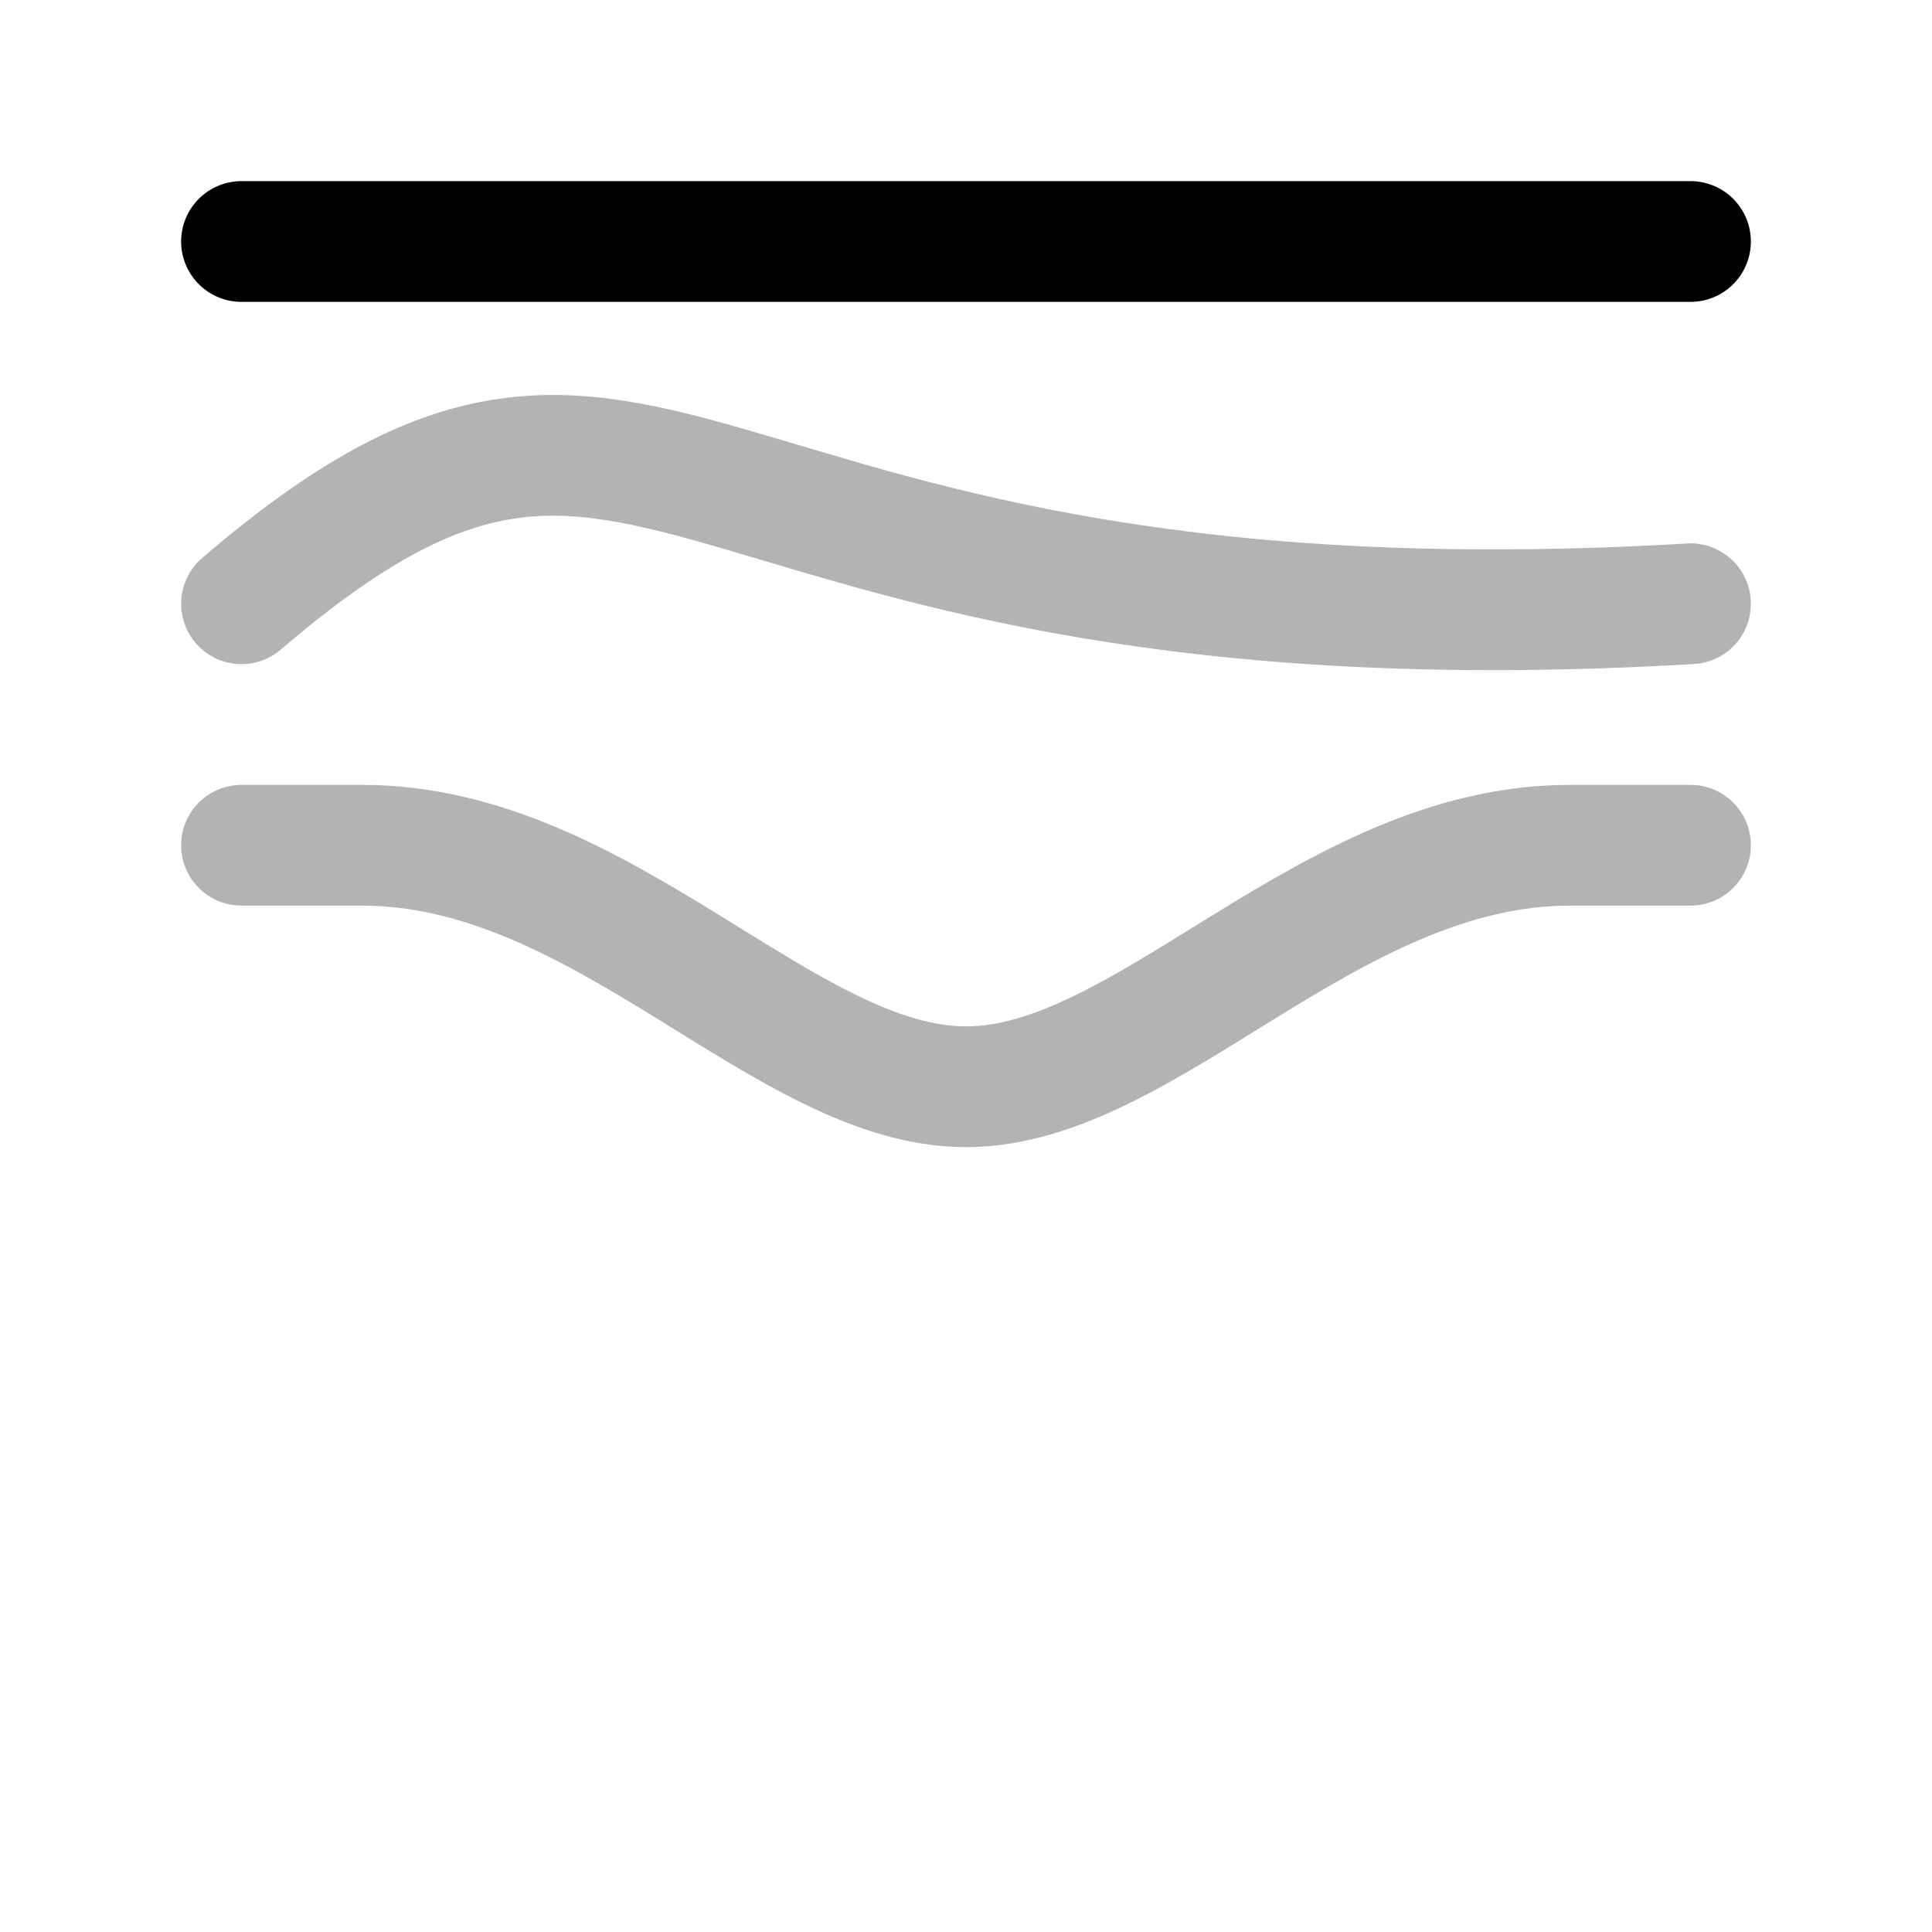
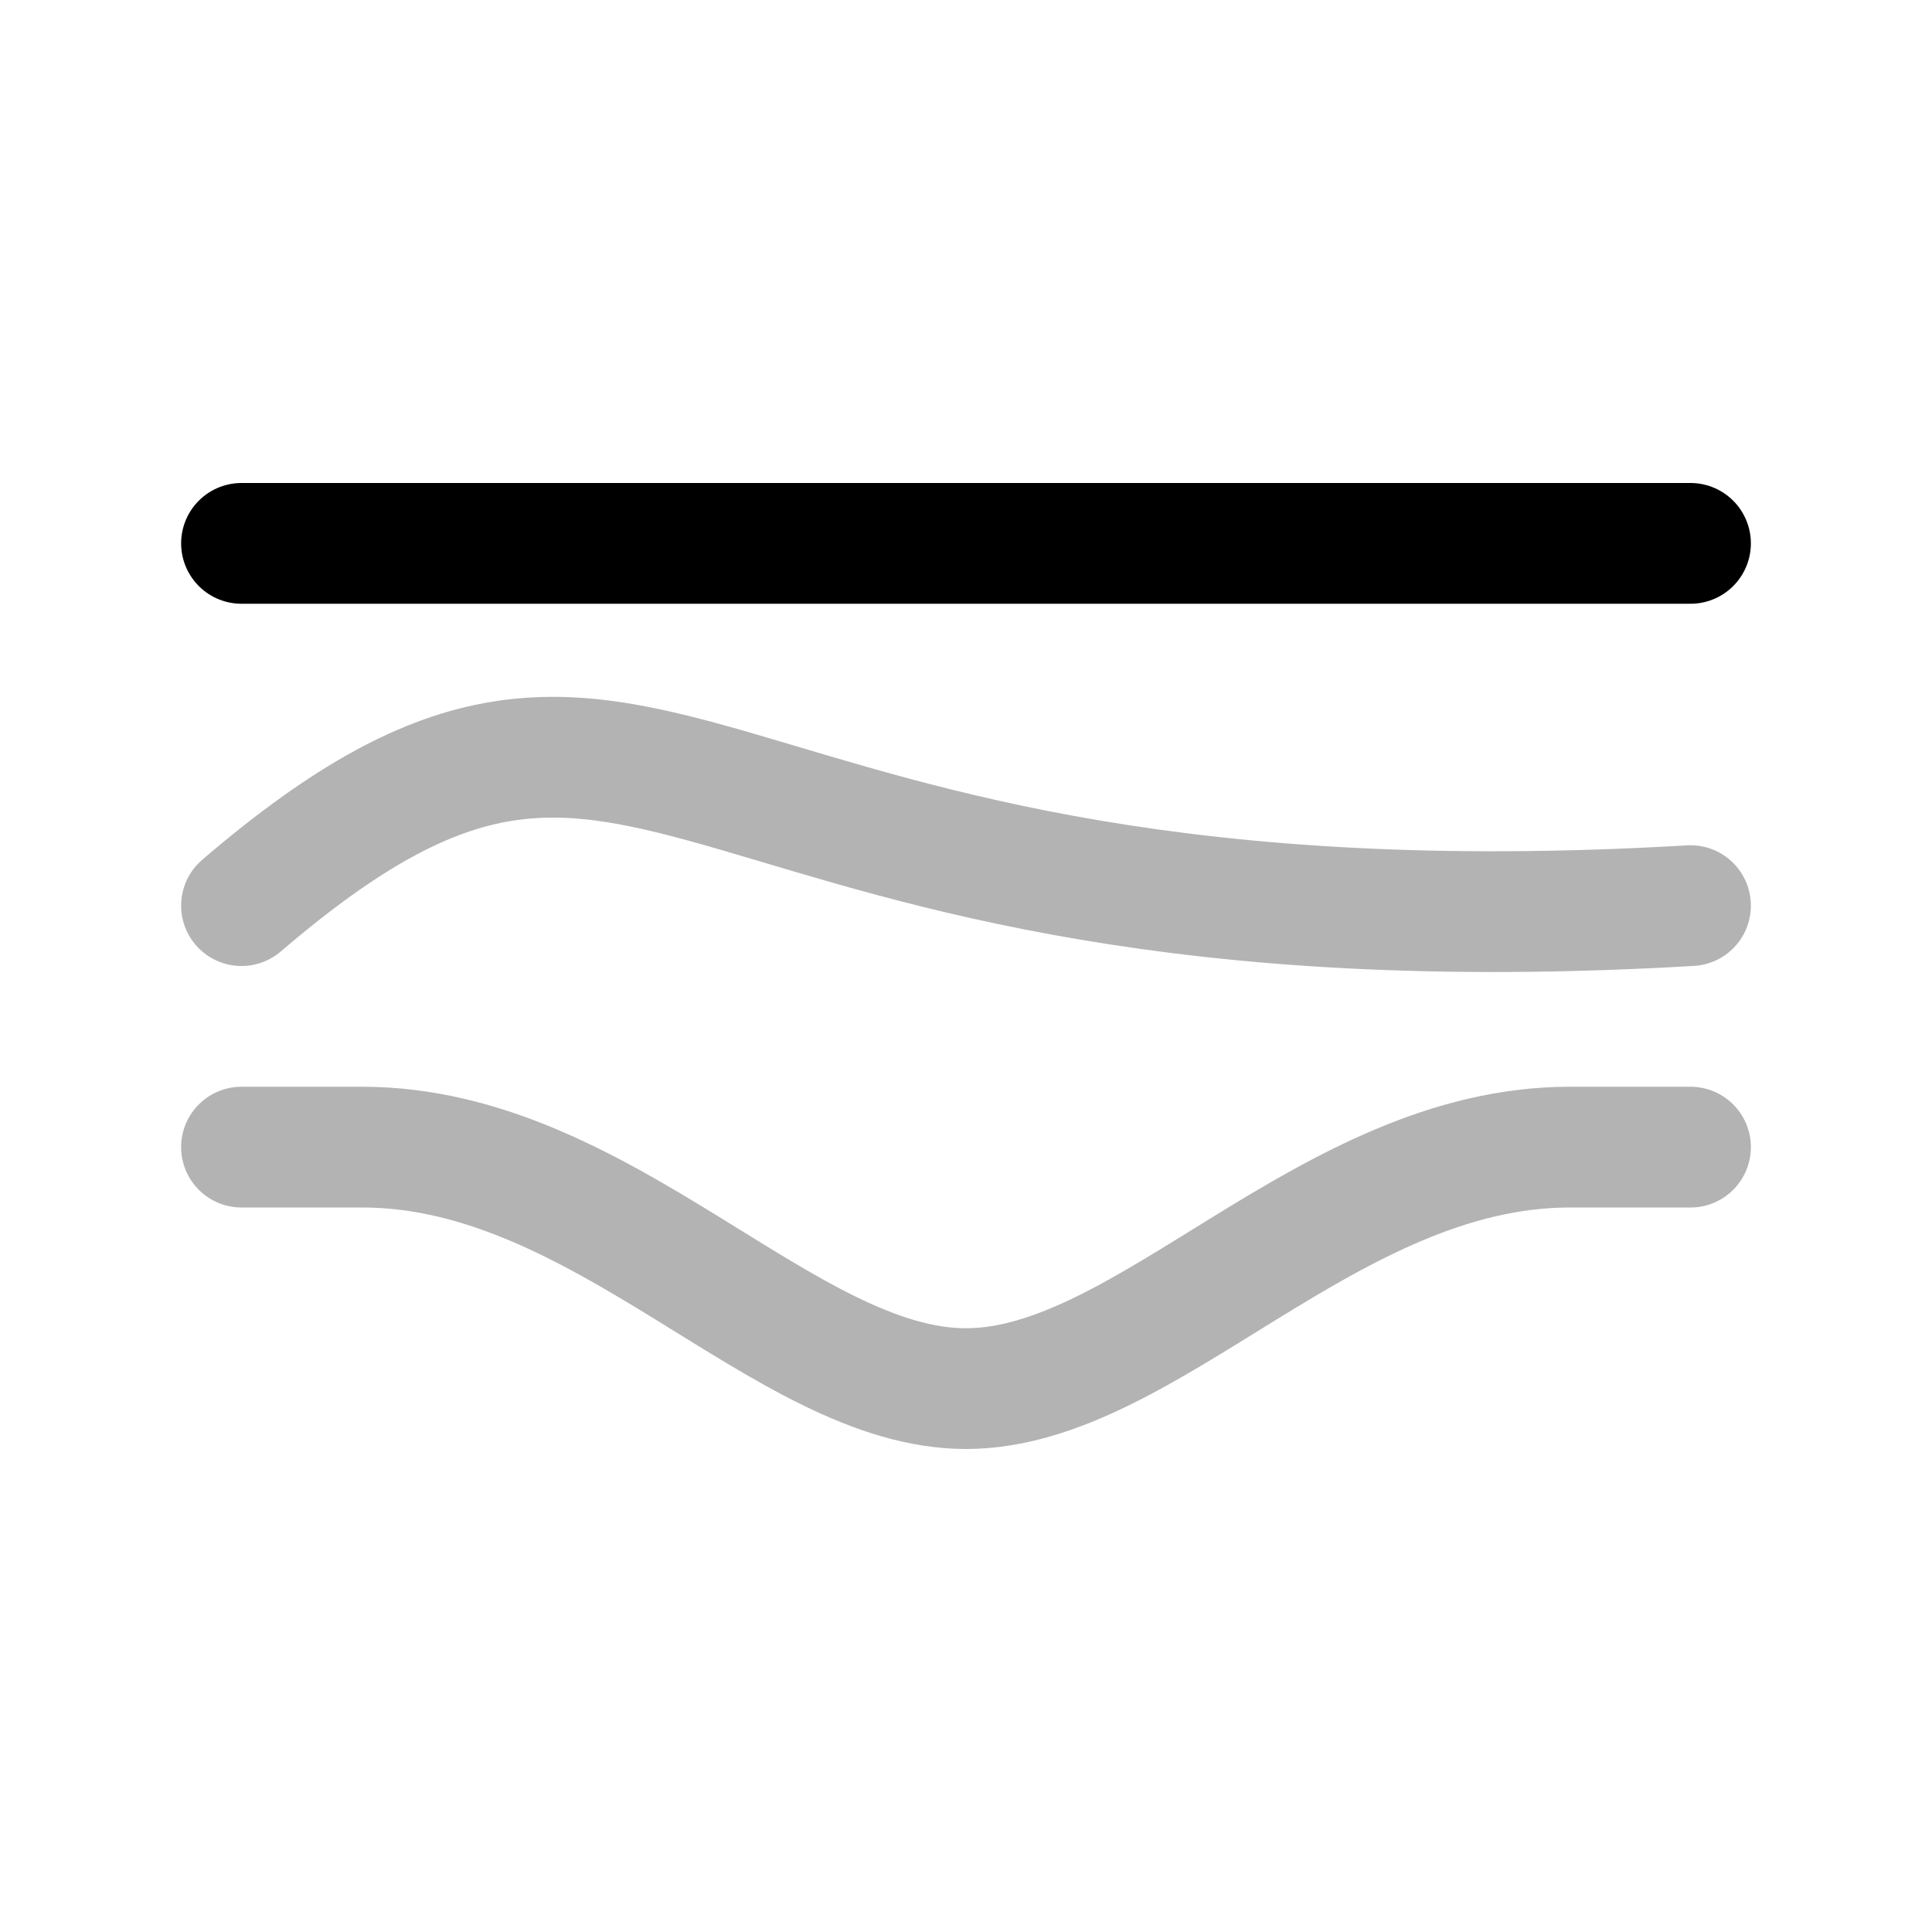
<svg xmlns="http://www.w3.org/2000/svg" width="32" height="32" viewBox="0 0 32 32">
  <g stroke="currentColor" stroke-width="2" stroke-linecap="round" fill="none">
-     <path d="M 4 4 L 28 4" stroke-opacity="1" />
-     <path d="M 4 10 C 11 4 11 11 28 10" stroke-opacity="0.3" />
-     <path d="M 4 14 L 6 14 C 10 14 13 18 16 18 C 19 18 22 14 26 14 L 28 14" stroke-opacity="0.3" />
+     <path d="M 4 9 L 28 9" stroke-opacity="1" />
+     <path d="M 4 15 C 11 9 11 16 28 15" stroke-opacity="0.3" />
+     <path d="M 4 19 L 6 19 C 10 19 13 23 16 23 C 19 23 22 19 26 19 L 28 19" stroke-opacity="0.3" />
  </g>
</svg>
